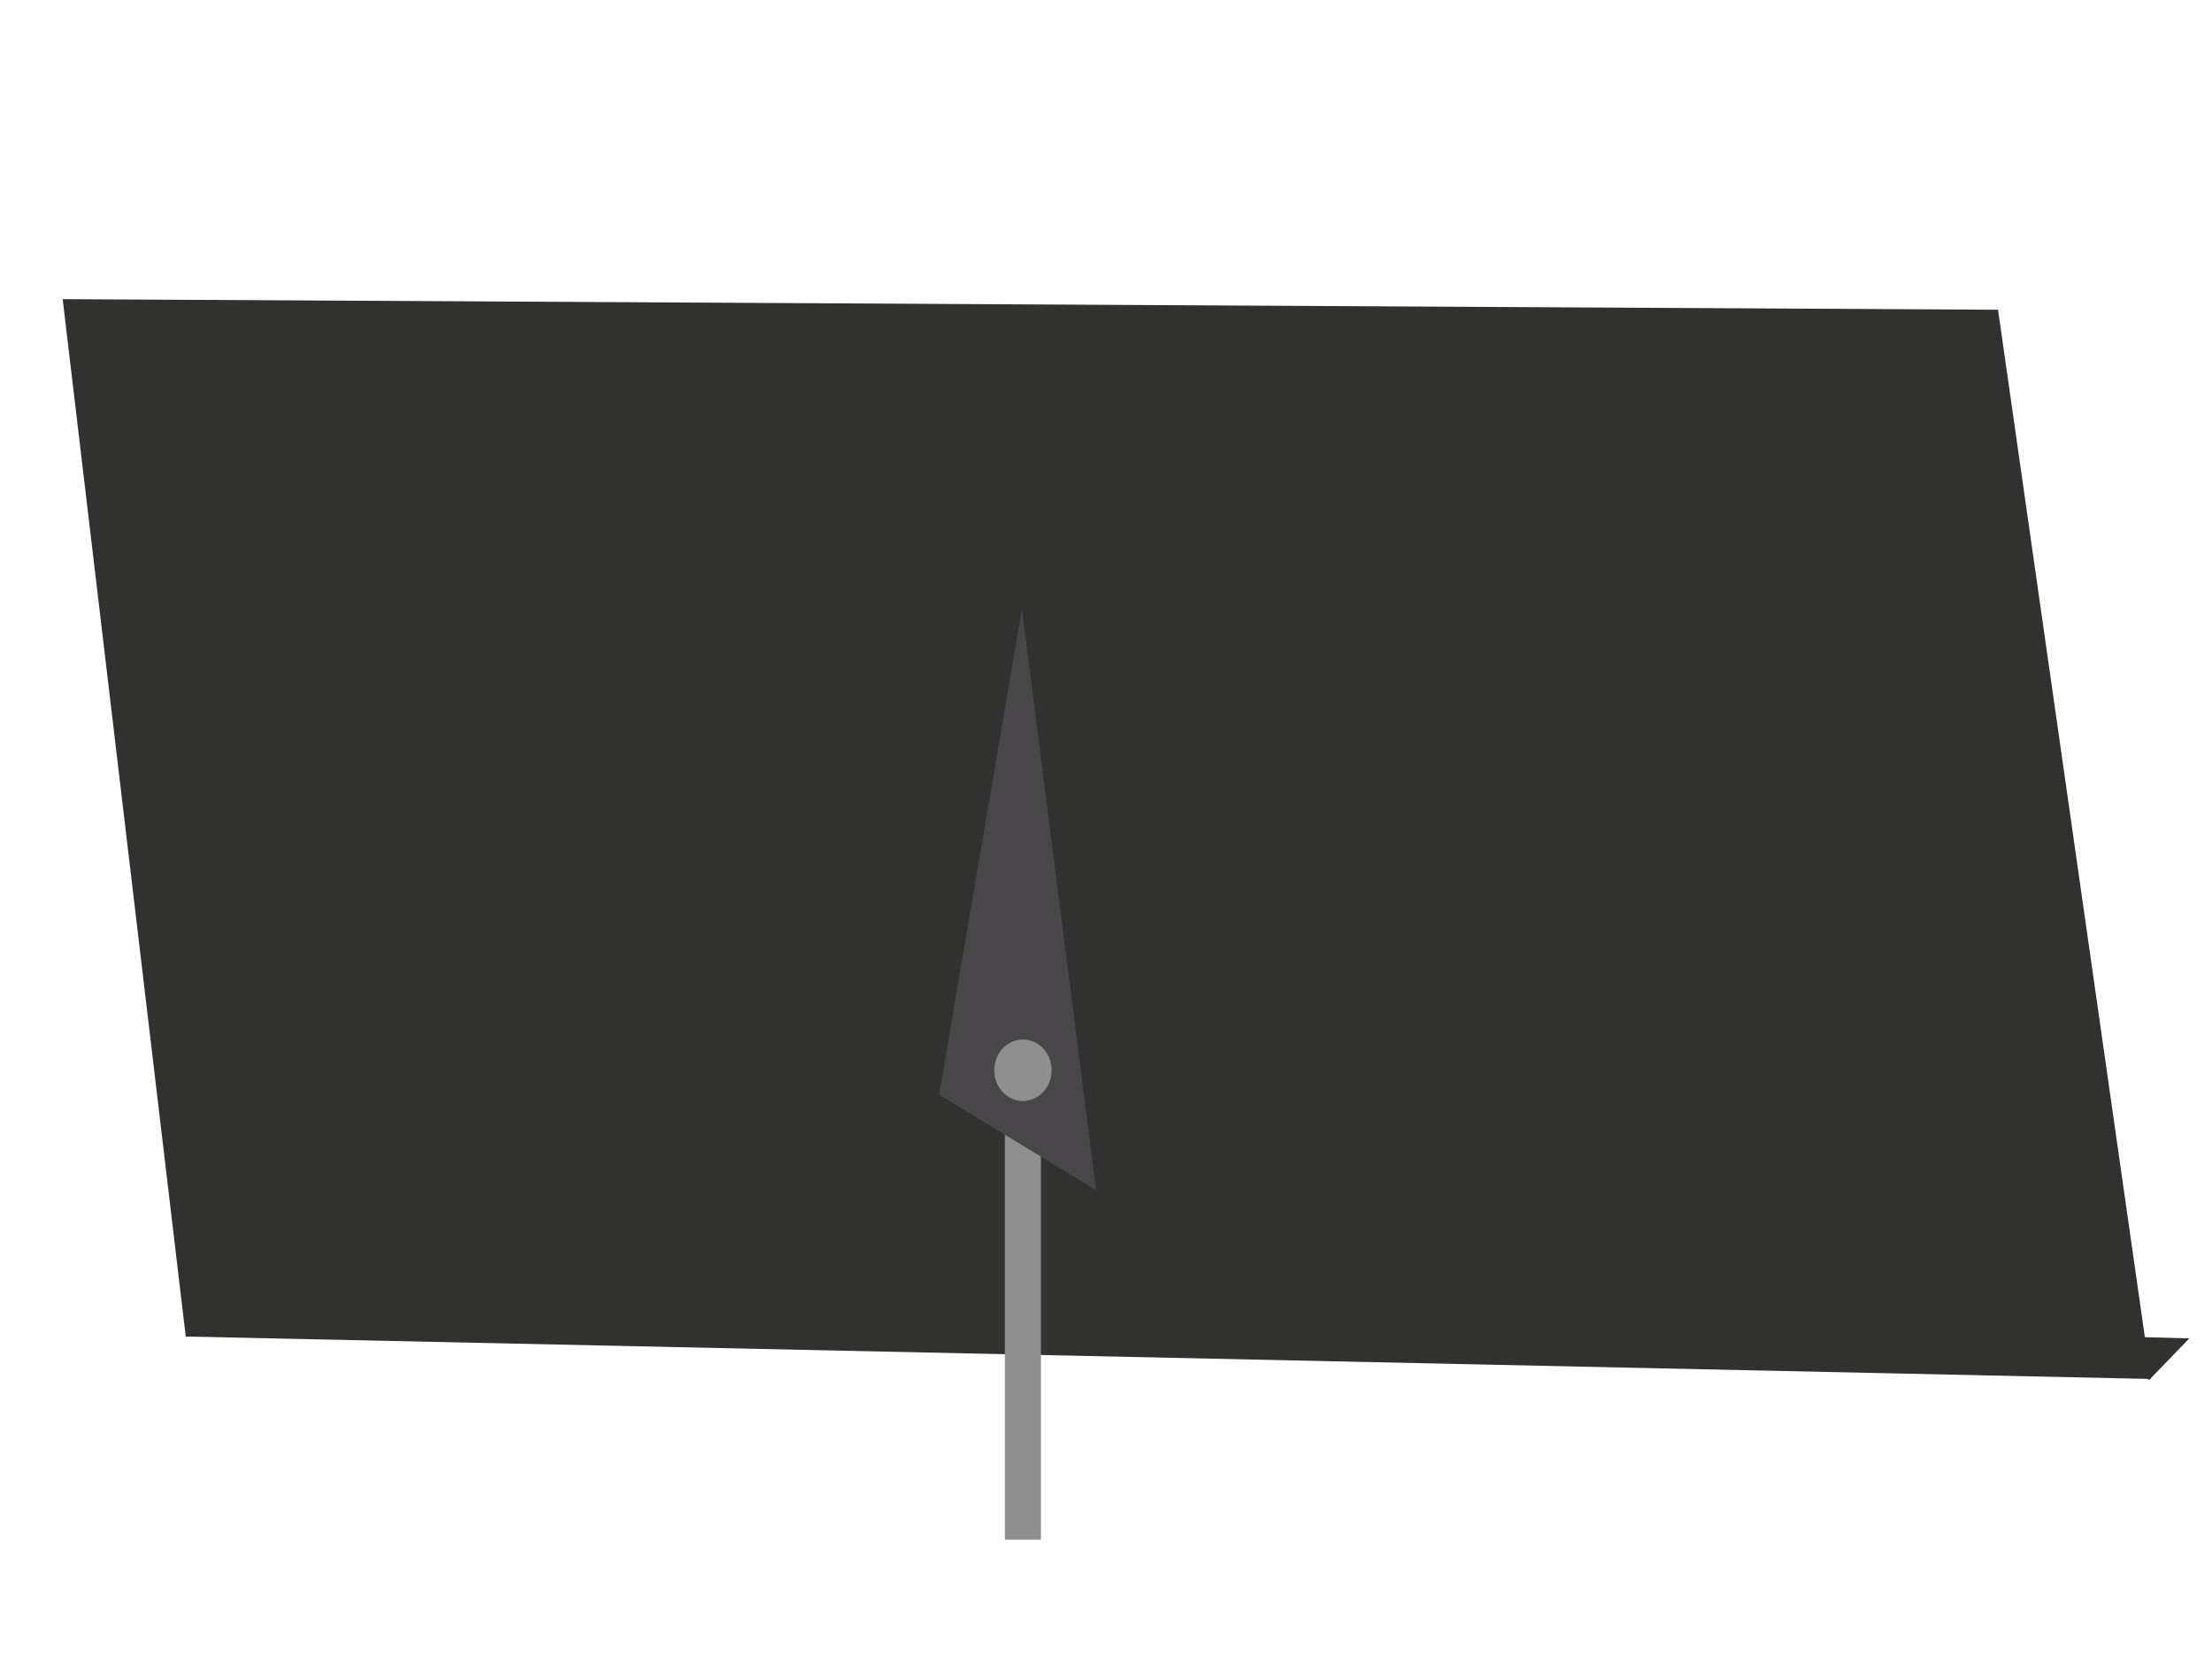
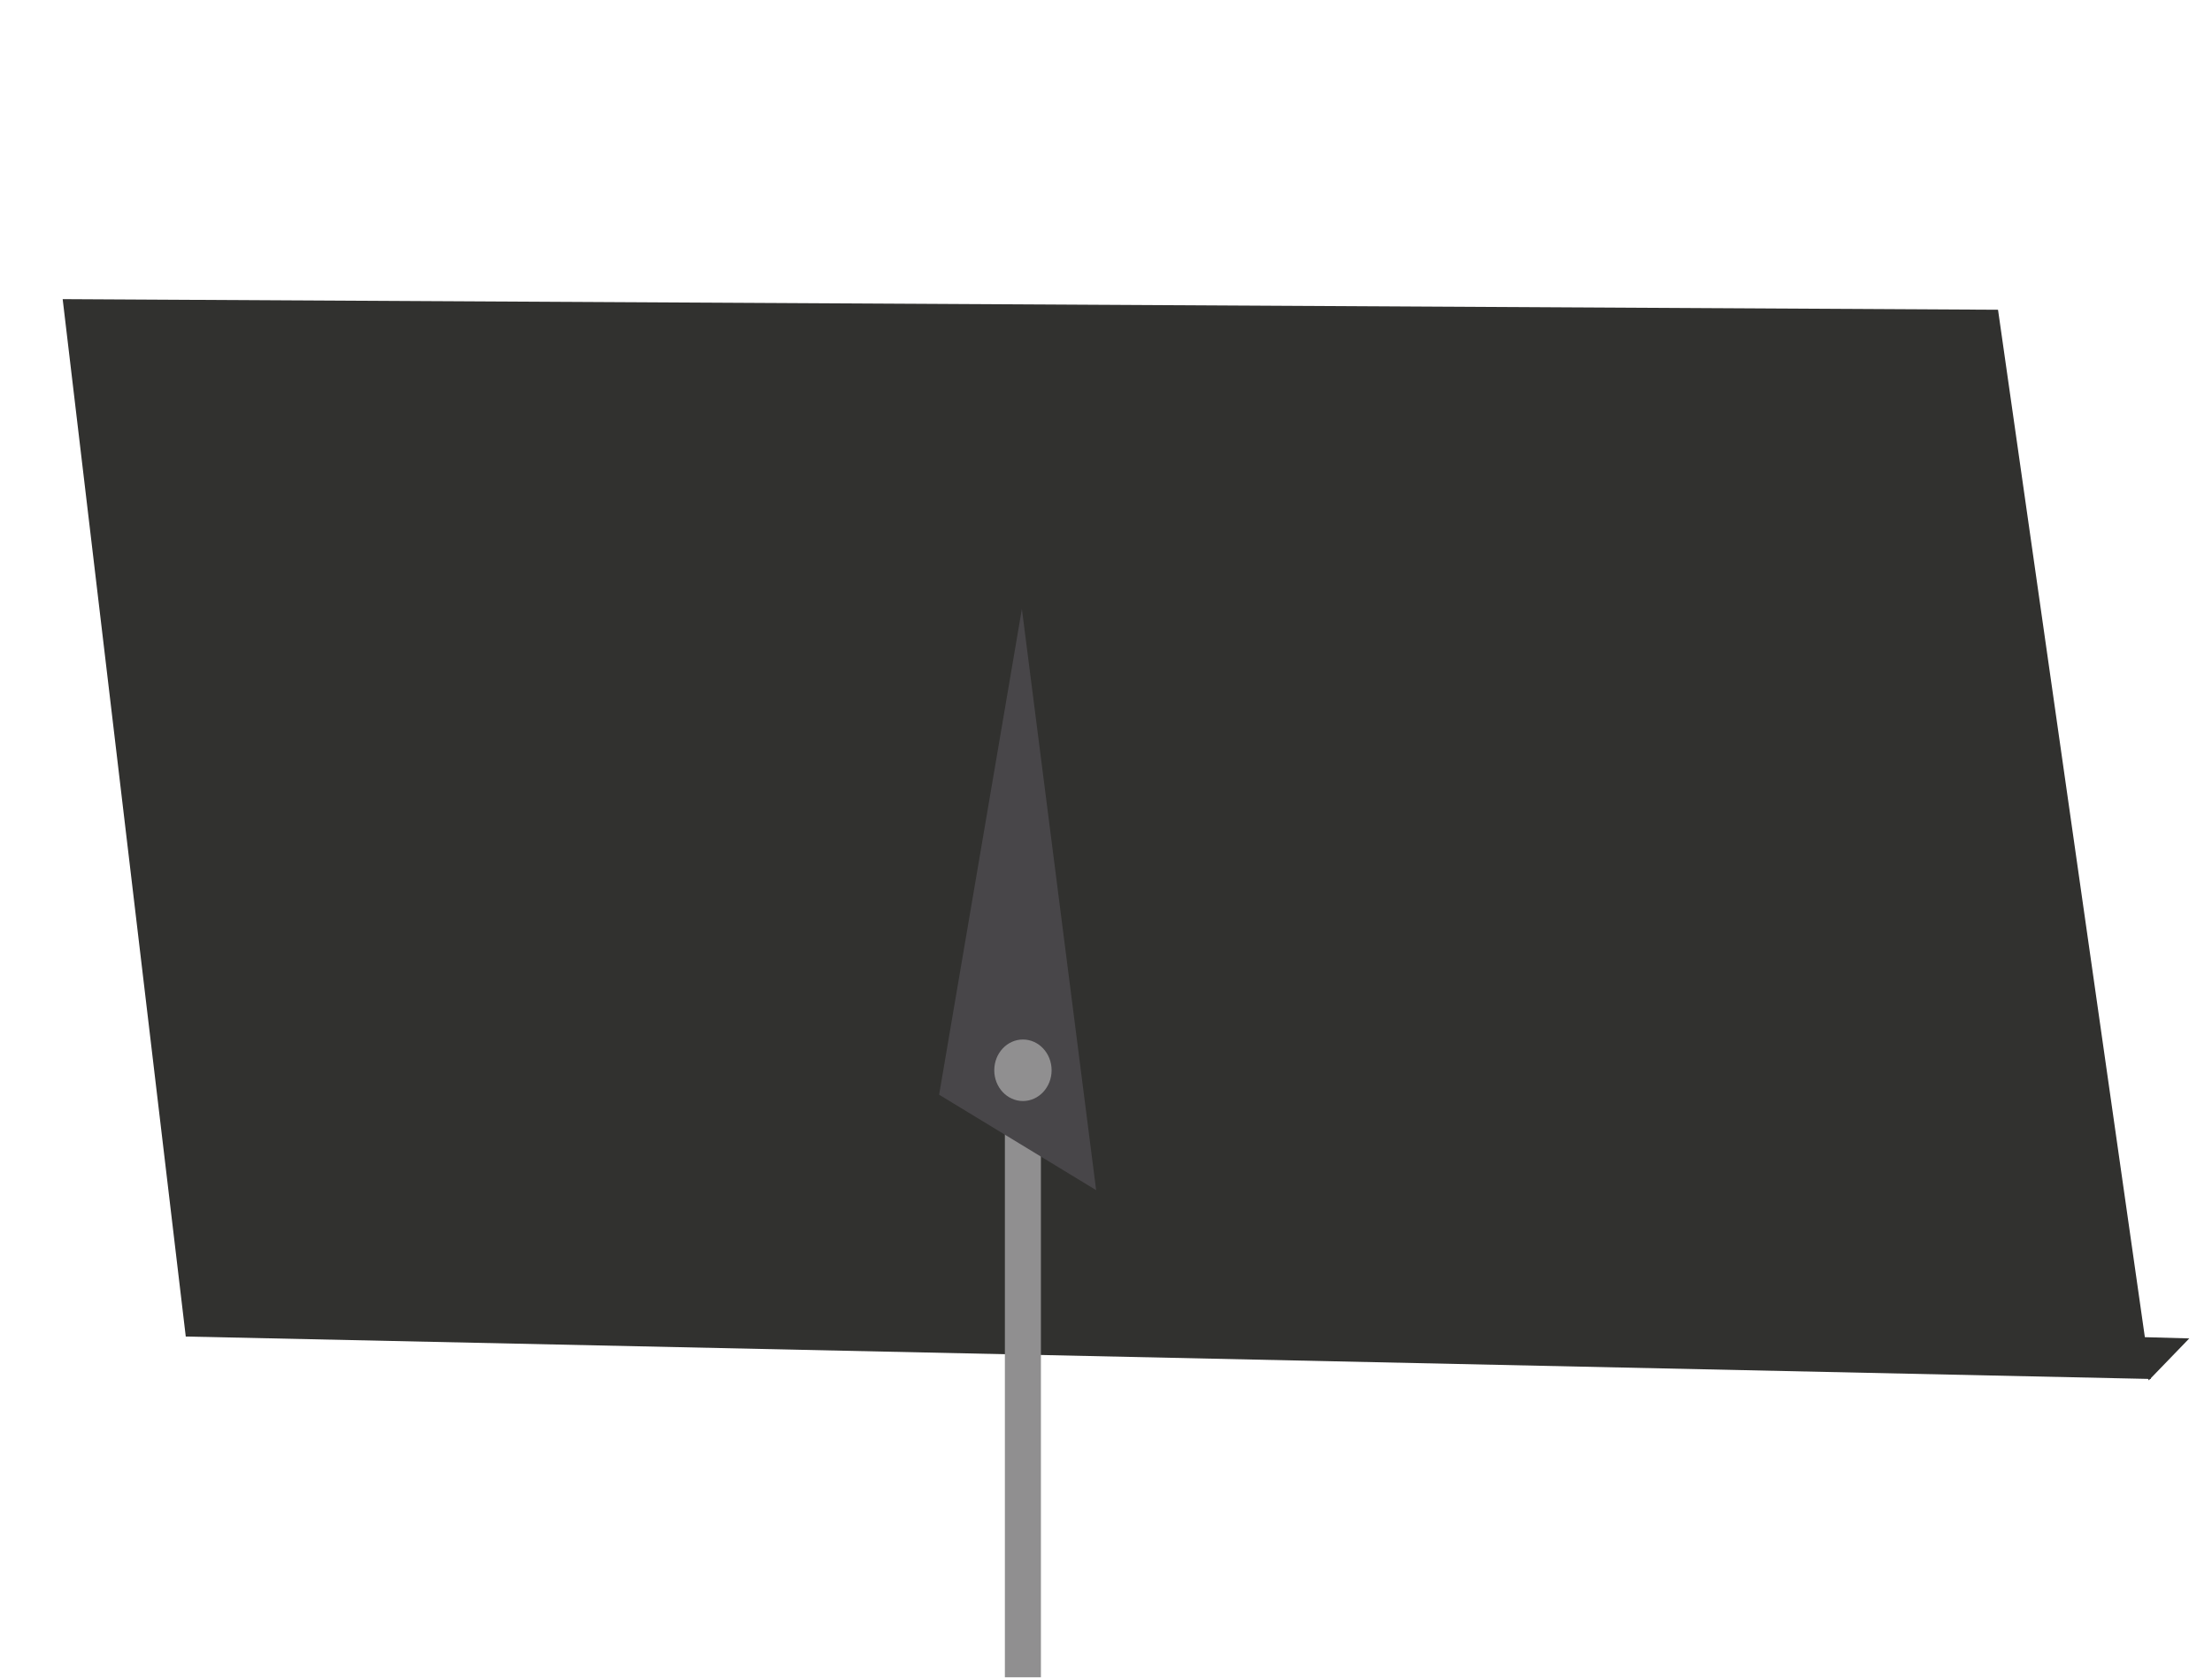
<svg xmlns="http://www.w3.org/2000/svg" viewBox="98 33 294 223" version="1.1" id="svg14">
  <defs id="defs18" />
  <path d="M106.33,72.77 L122.69,210.69 L383.87,216.33 L363.56,74.18 Z" fill="#31312f" id="path2" />
  <path d="M383.59,216.52 L388.98,210.94 L381.80,210.74 Z" fill="#31312f" id="path4" />
-   <rect x="231.56" y="176.85" width="4.79" height="60.849" fill="#908f90" id="rect6" style="stroke-width:0.792" />
+   <rect x="231.56" y="176.85" width="4.79" height="79.143" fill="#908f90" id="rect6" style="stroke-width:0.903" />
  <path d="M233.82,113.95 L222.82,178.54 L243.69,191.23 Z" fill="#484649" id="path8" />
  <ellipse cx="233.96" cy="175.29" rx="3.81" ry="4.09" fill="#908f90" id="ellipse10" />
</svg>
